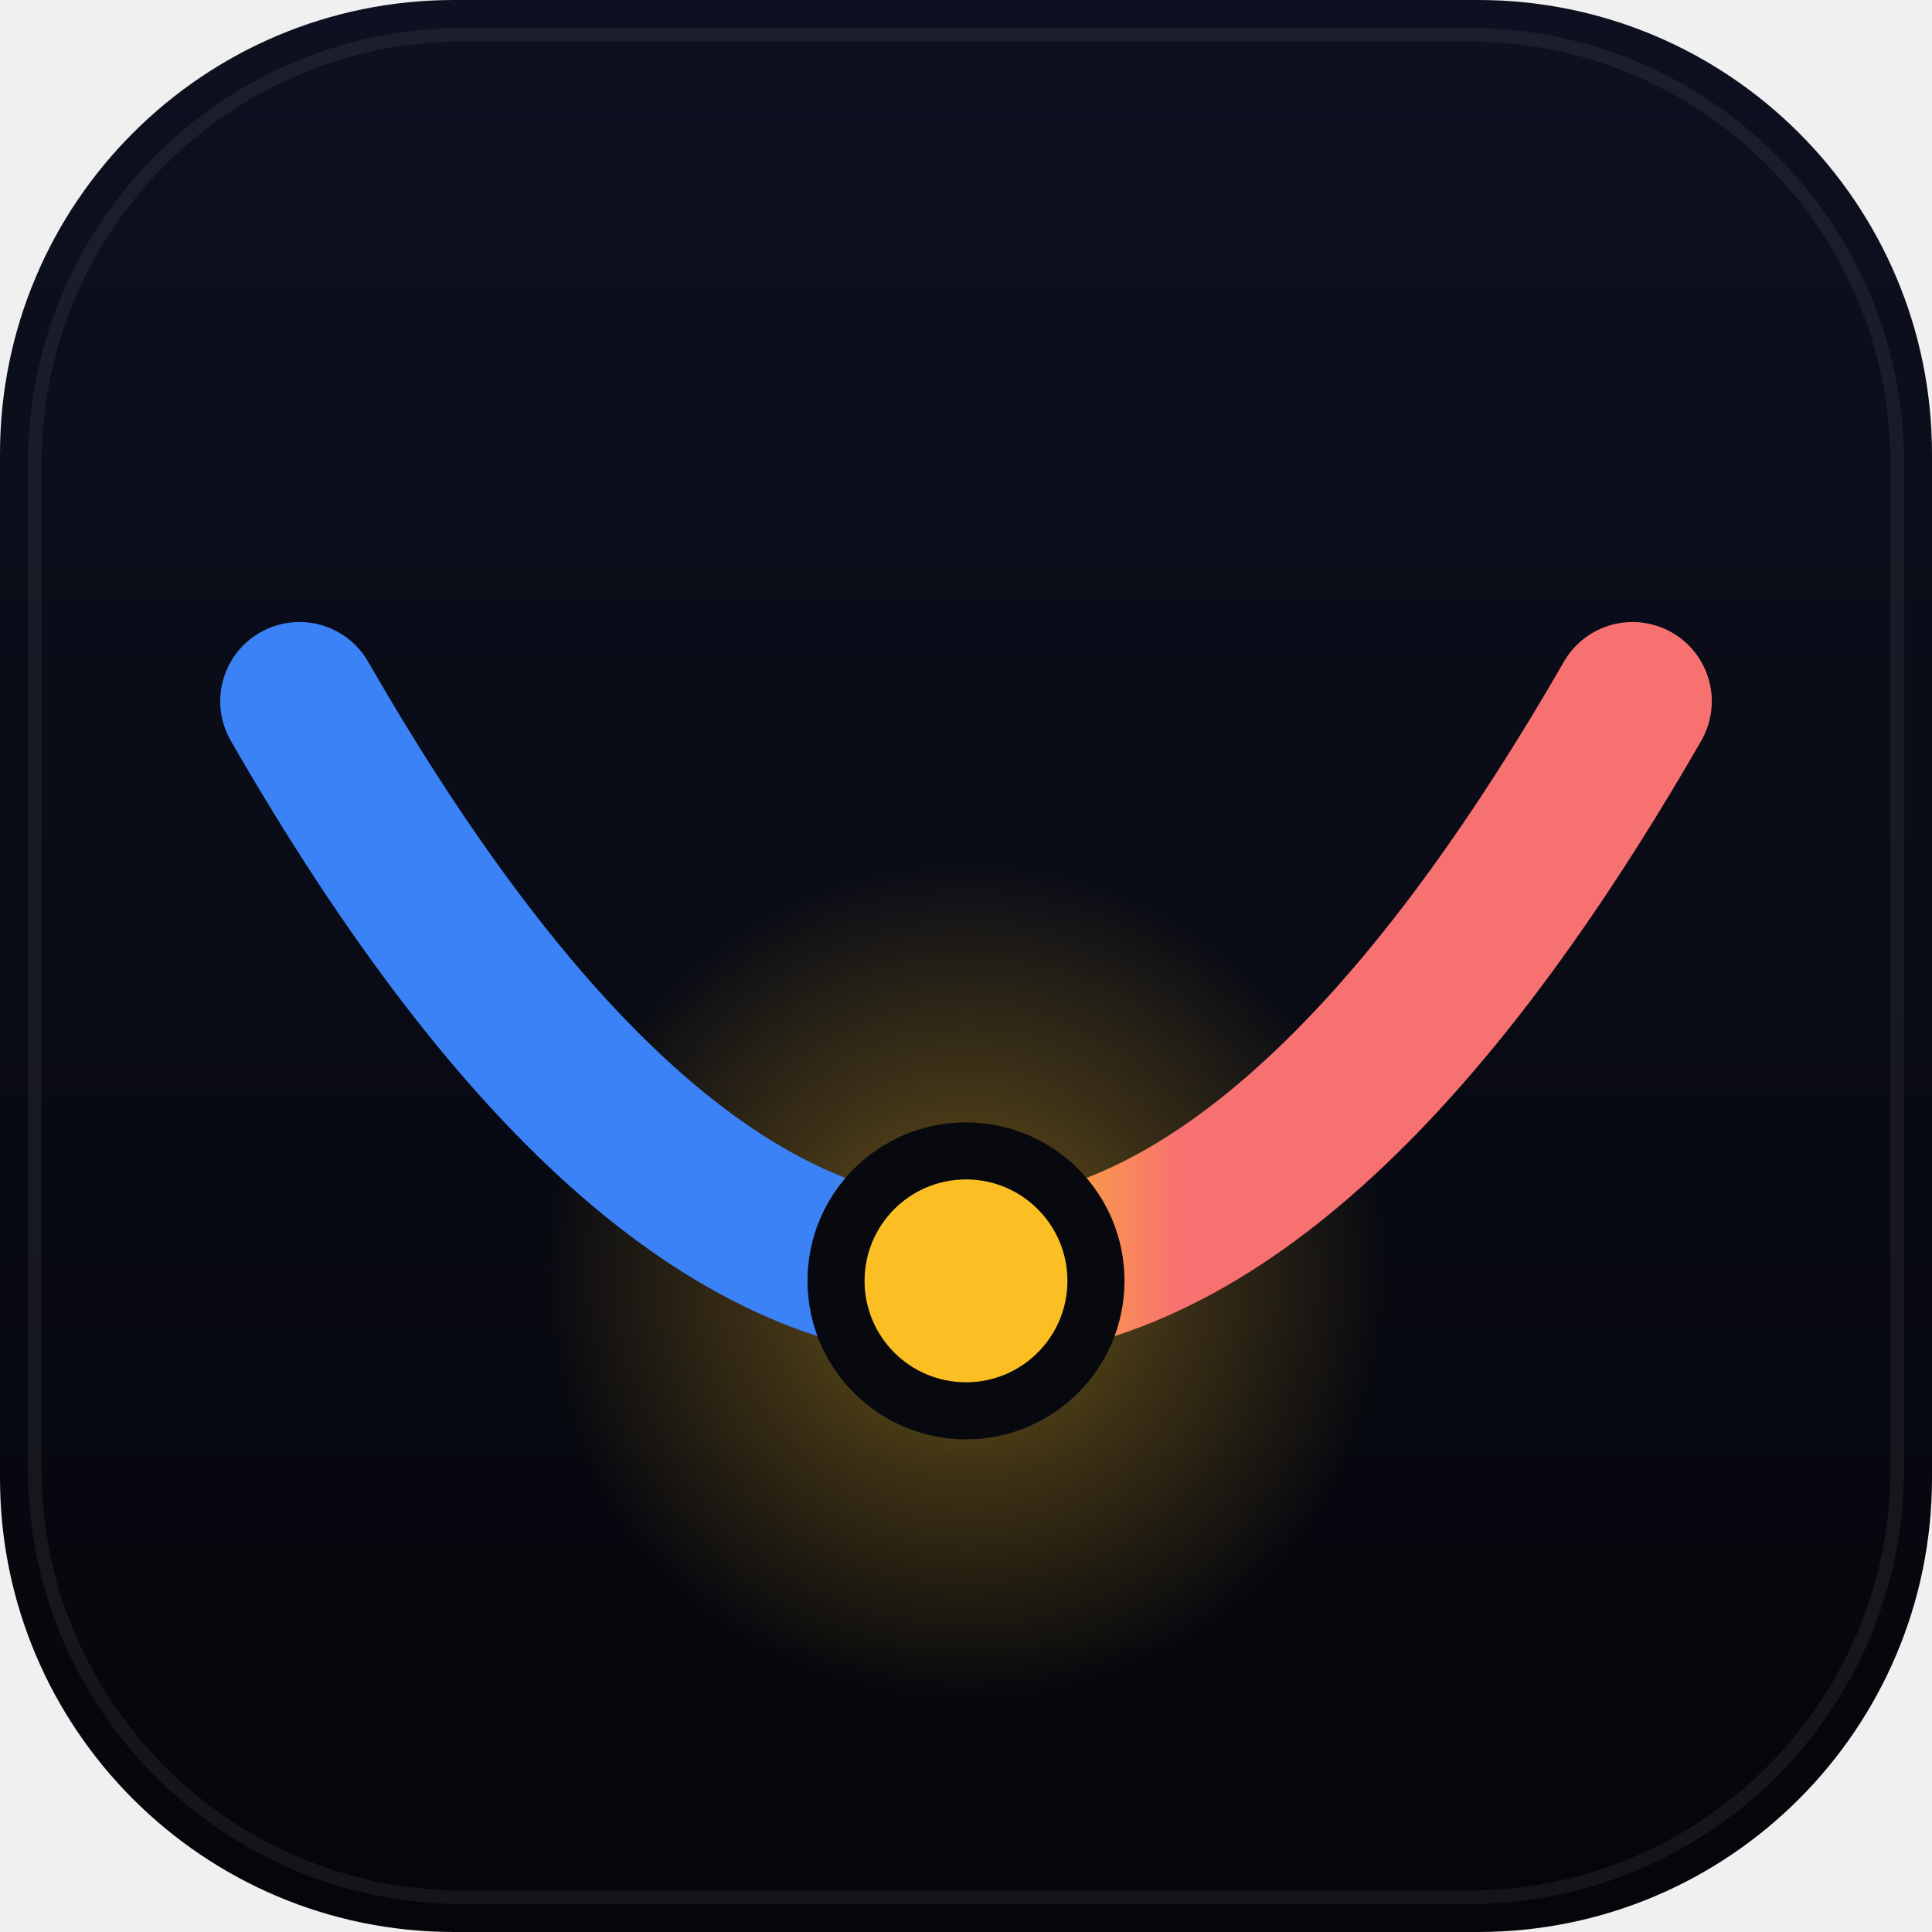
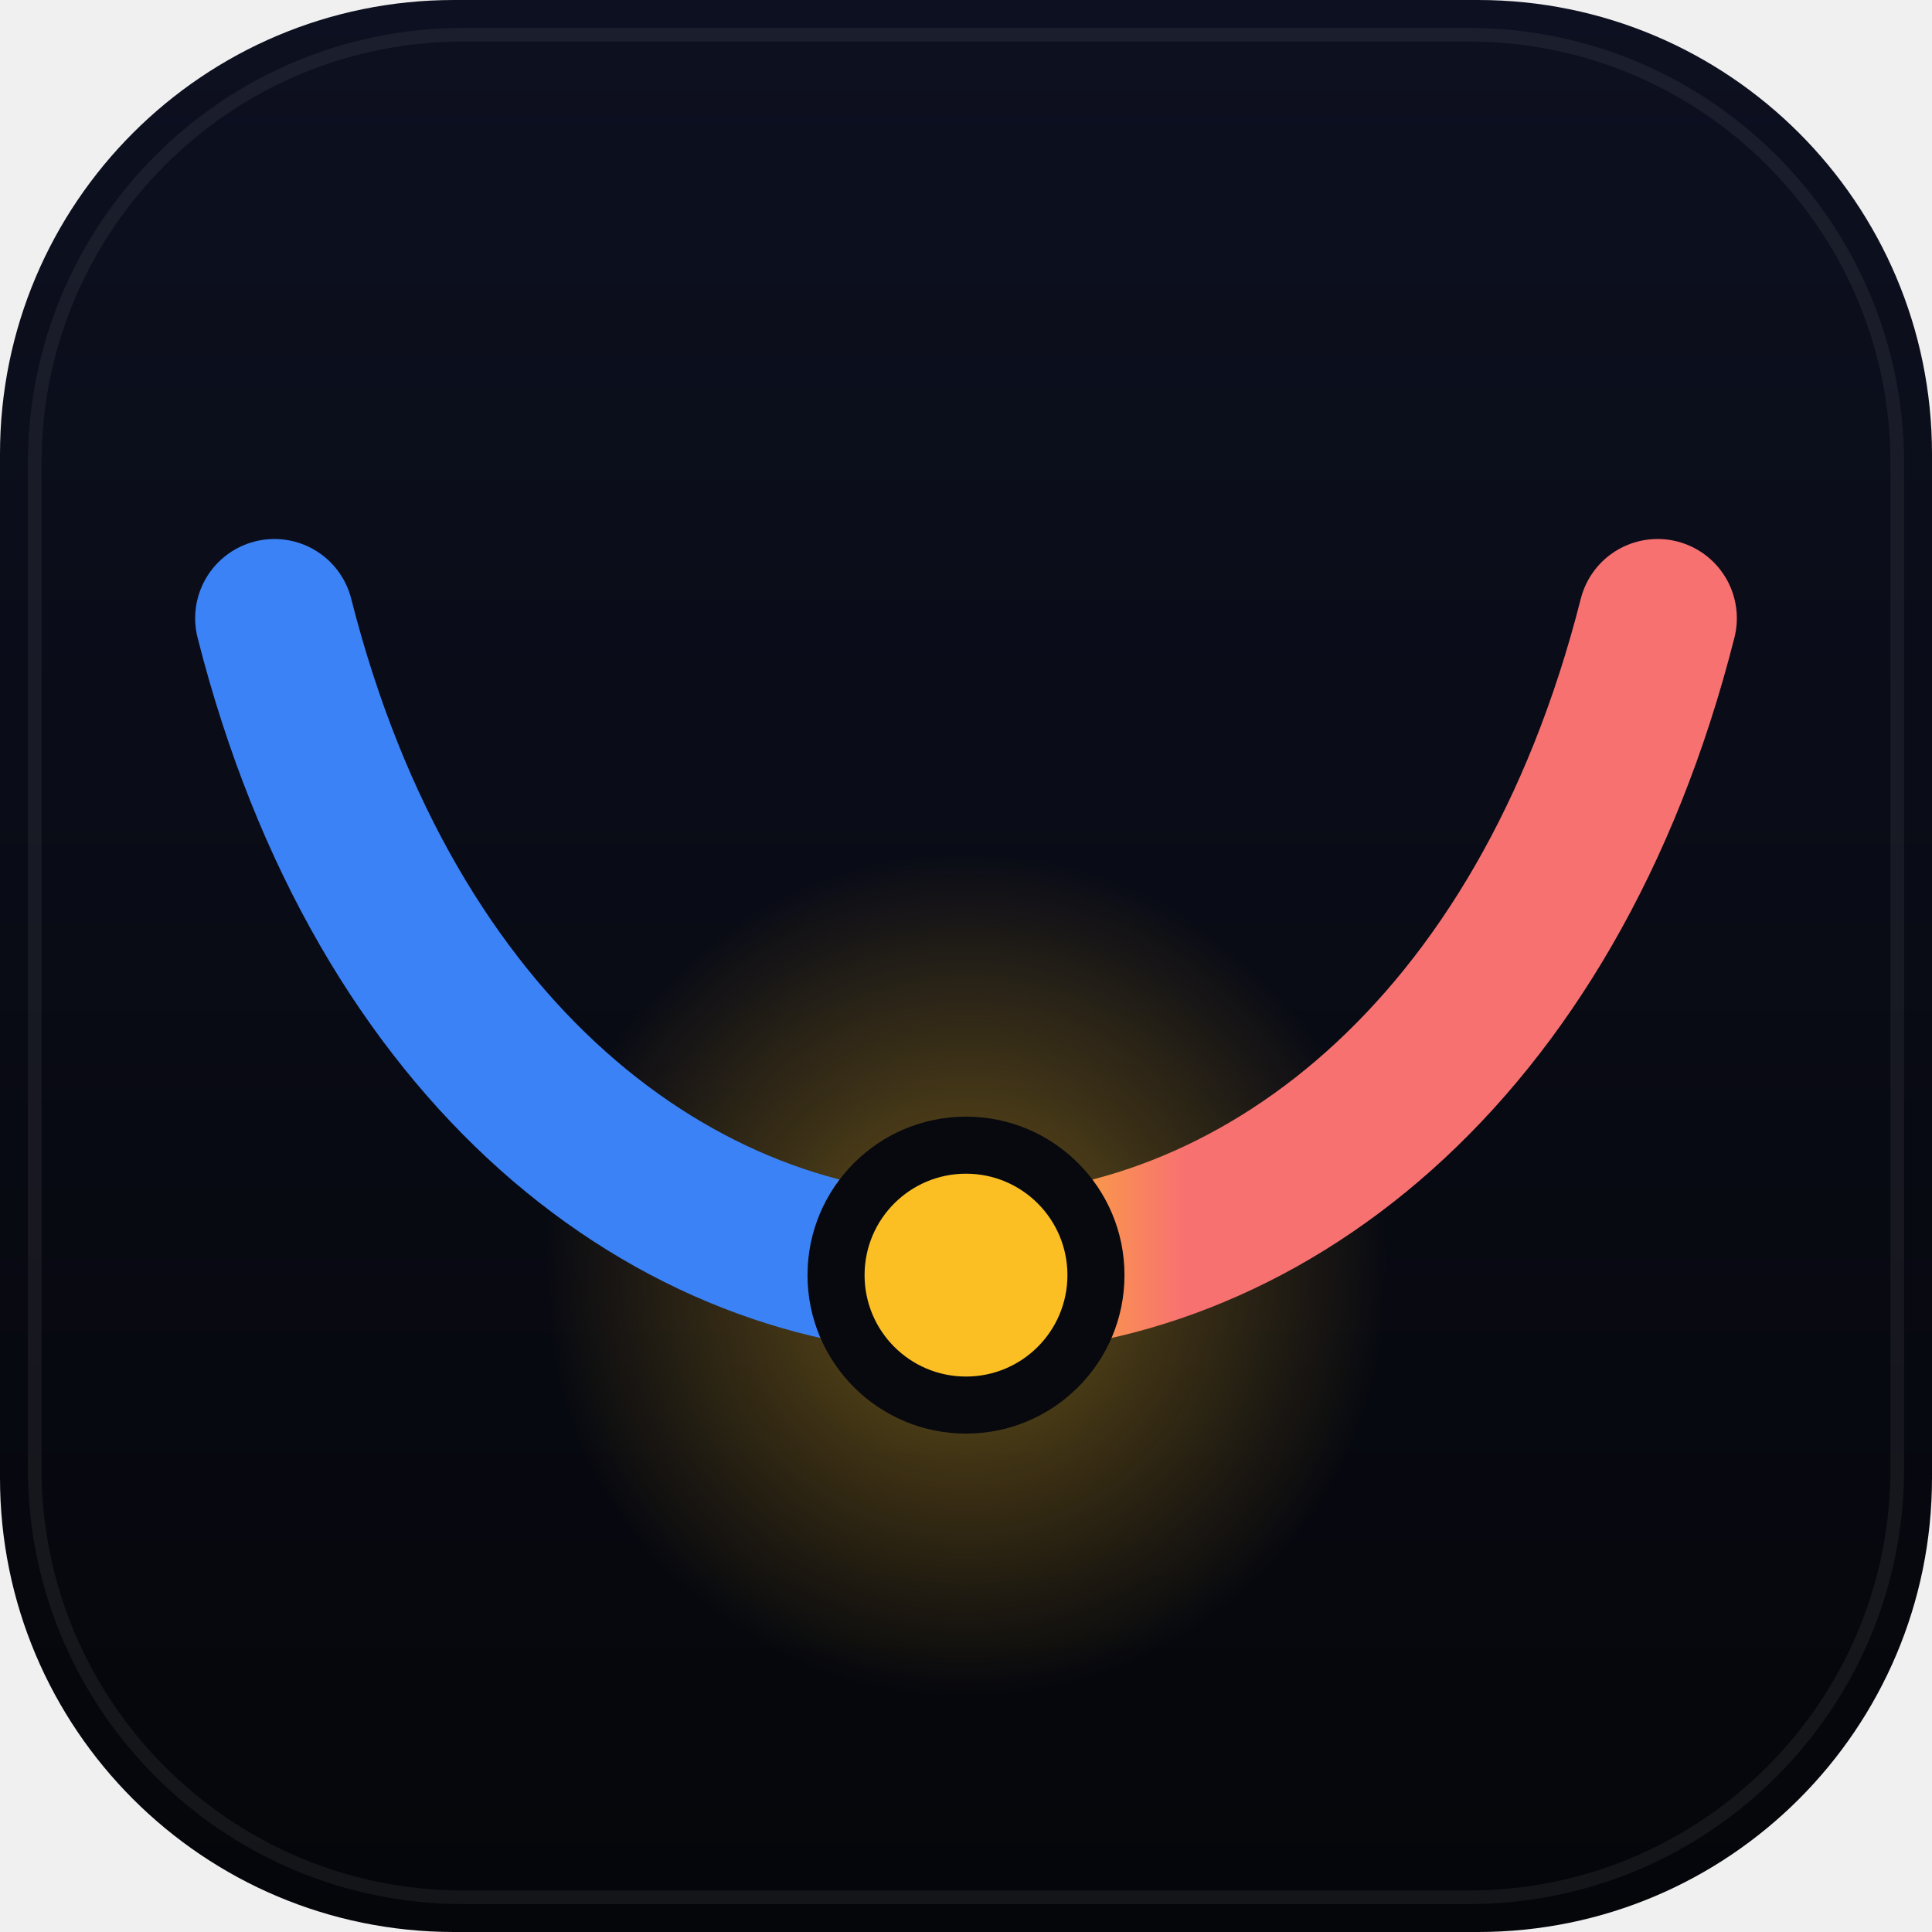
<svg xmlns="http://www.w3.org/2000/svg" viewBox="0 0 64 64" role="img" aria-label="종목 선별기">
  <defs>
    <linearGradient id="bg" x1="0" y1="0" x2="0" y2="1">
      <stop offset="0" stop-color="#0d1020" />
      <stop offset="1" stop-color="#05060a" />
    </linearGradient>
    <linearGradient id="ln" x1="0" y1="0" x2="1" y2="0">
      <stop offset="0.00" stop-color="#3b82f6" />
      <stop offset="0.40" stop-color="#3b82f6" />
      <stop offset="0.52" stop-color="#fbbf24" />
      <stop offset="0.66" stop-color="#f87171" />
      <stop offset="1.00" stop-color="#f87171" />
    </linearGradient>
    <radialGradient id="gl">
      <stop offset="0" stop-color="#fbbf24" stop-opacity="0.42" />
      <stop offset="1" stop-color="#fbbf24" stop-opacity="0" />
    </radialGradient>
  </defs>
  <rect width="64" height="64" rx="15.04" fill="url(#bg)" />
  <rect x="1.15" y="1.15" width="61.7" height="61.7" rx="14.2" fill="none" stroke="#ffffff" stroke-opacity="0.06" stroke-width="0.45" />
-   <circle cx="32" cy="42.43" r="14" fill="url(#gl)" />
-   <path d="M9.92,23.23 Q32,61.63 54.08,23.23" fill="none" stroke="url(#ln)" stroke-width="5.25" stroke-linecap="round" />
-   <circle cx="32" cy="42.43" r="5.25" fill="#07090f" />
-   <circle cx="32" cy="42.43" r="3.36" fill="#fbbf24" />
+   <circle cx="32" cy="42.24" r="14" fill="url(#gl)" />
+   <path d="M9.09,20.48 C16.45,49.49 47.55,49.49 54.91,20.48" fill="none" stroke="url(#ln)" stroke-width="5.25" stroke-linecap="round" />
+   <circle cx="32" cy="42.24" r="5.25" fill="#07090f" />
+   <circle cx="32" cy="42.24" r="3.36" fill="#fbbf24" />
</svg>
